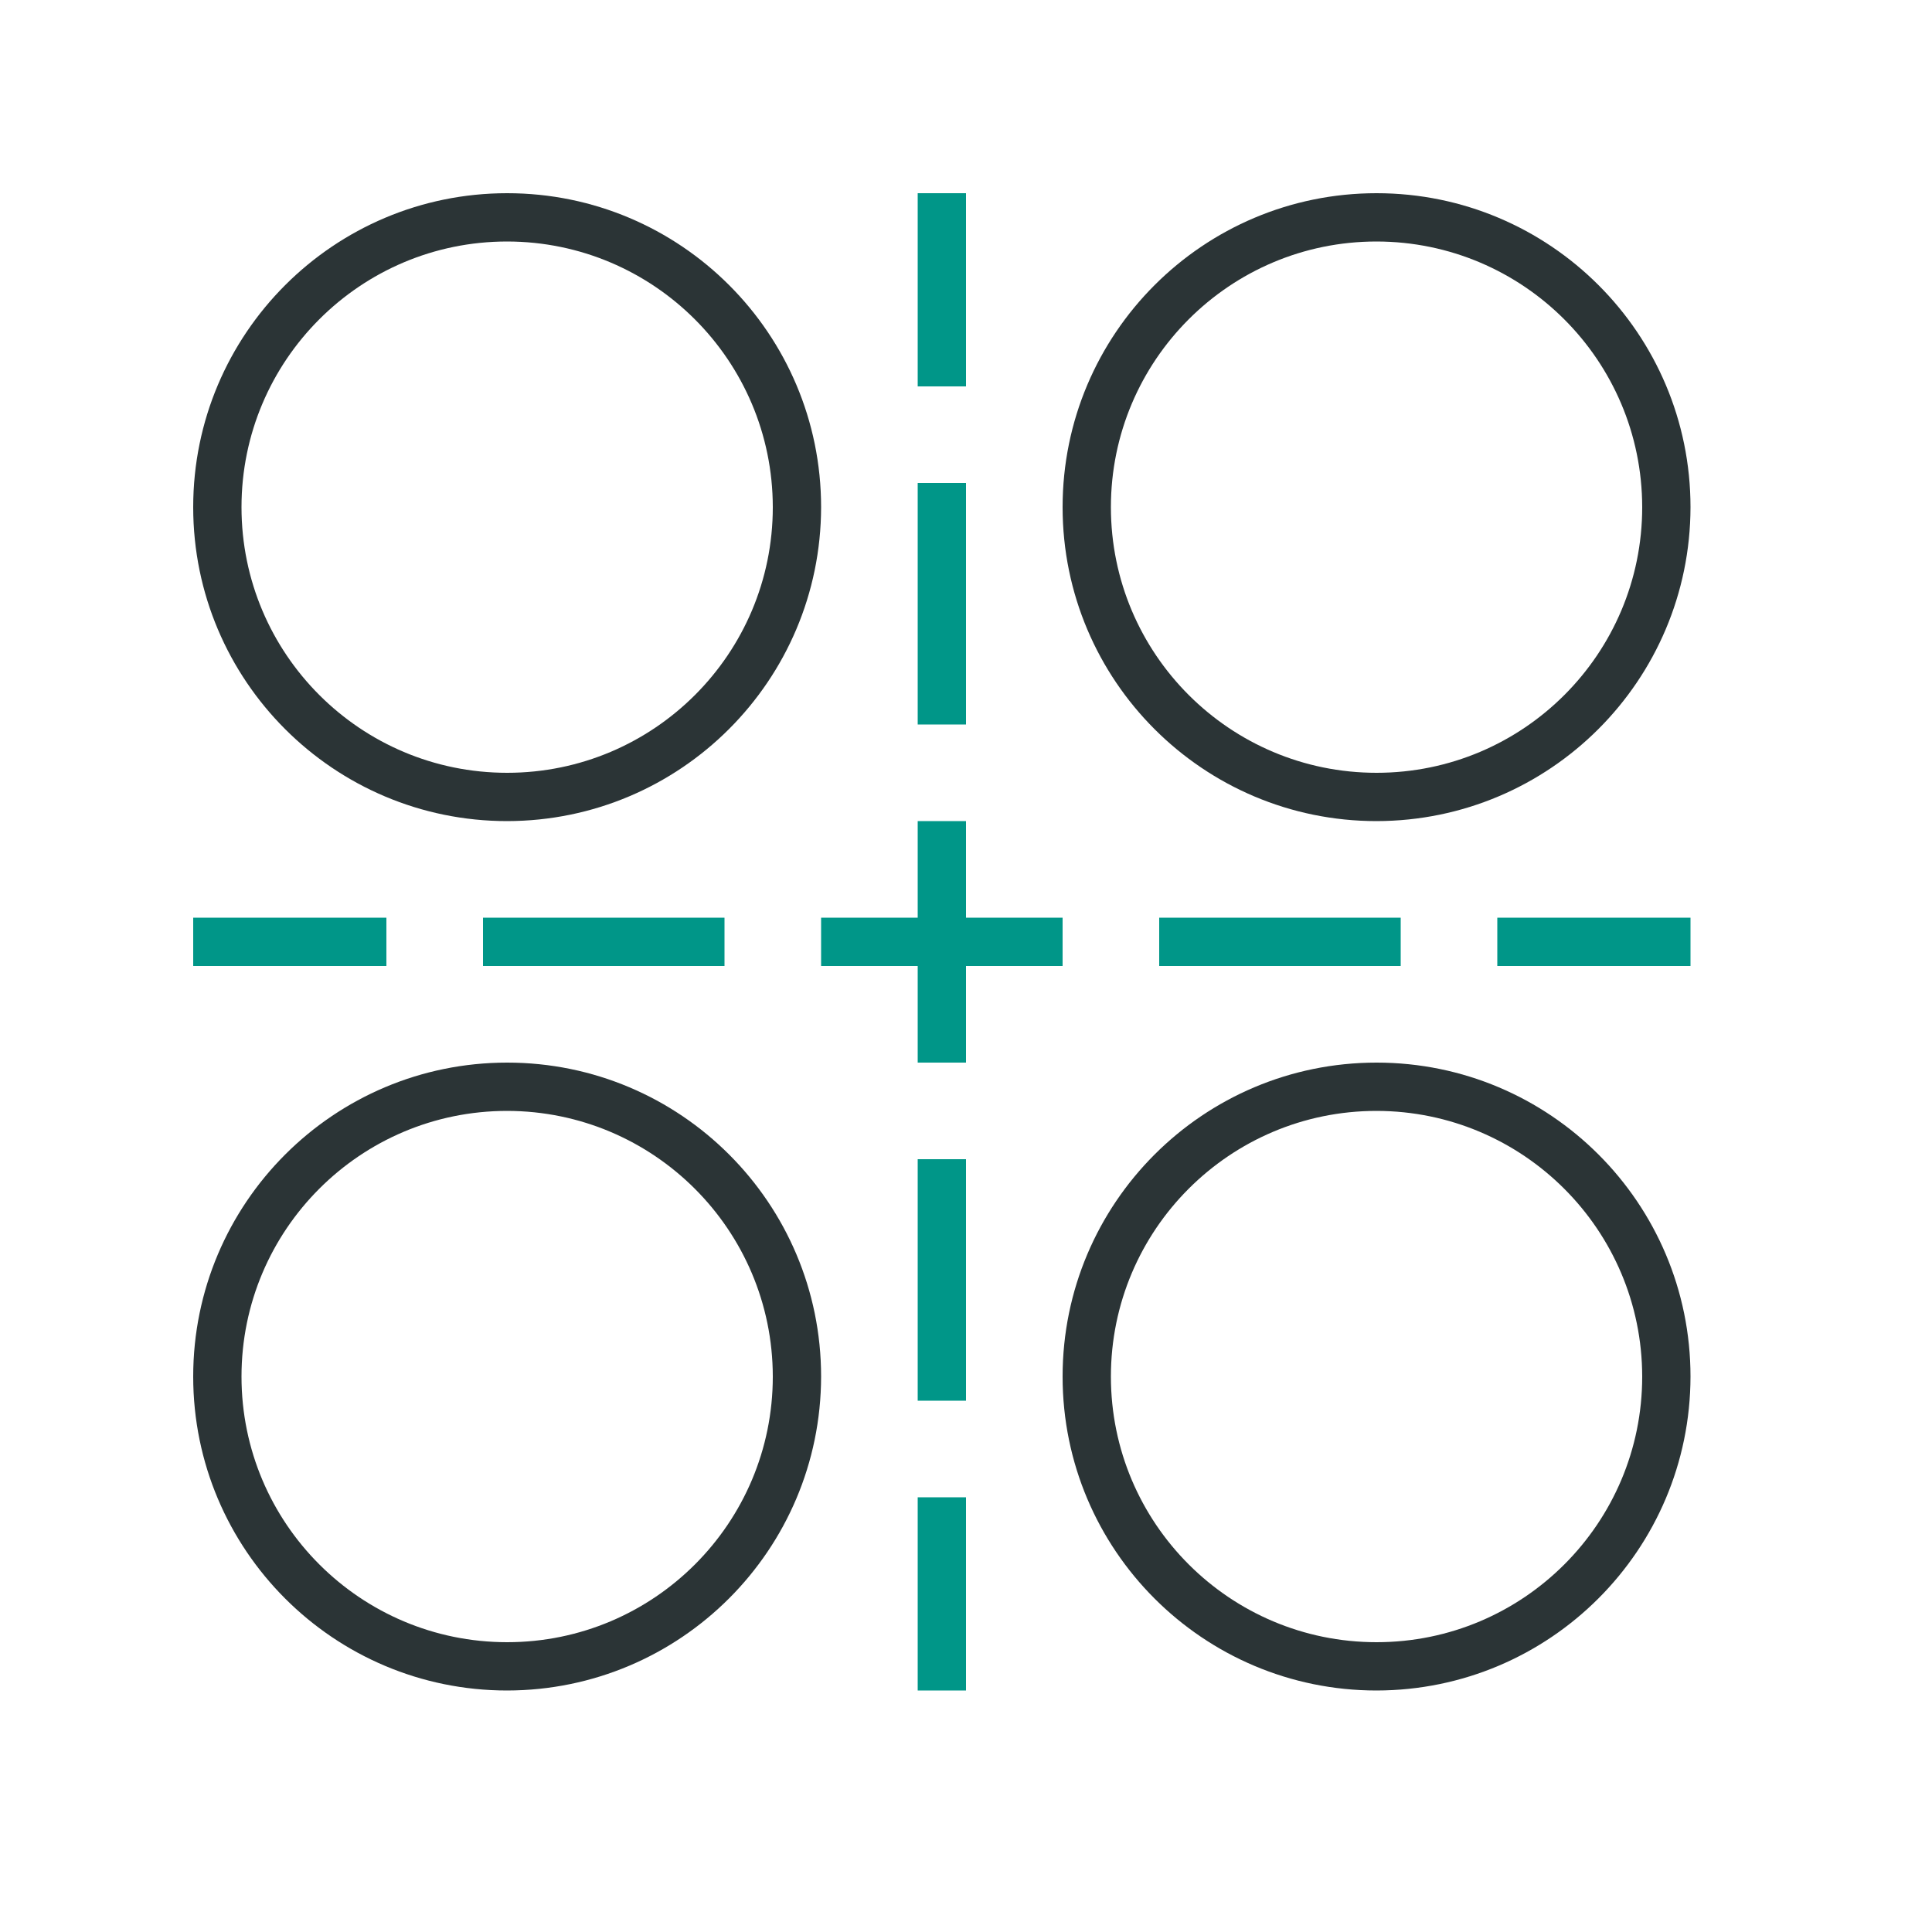
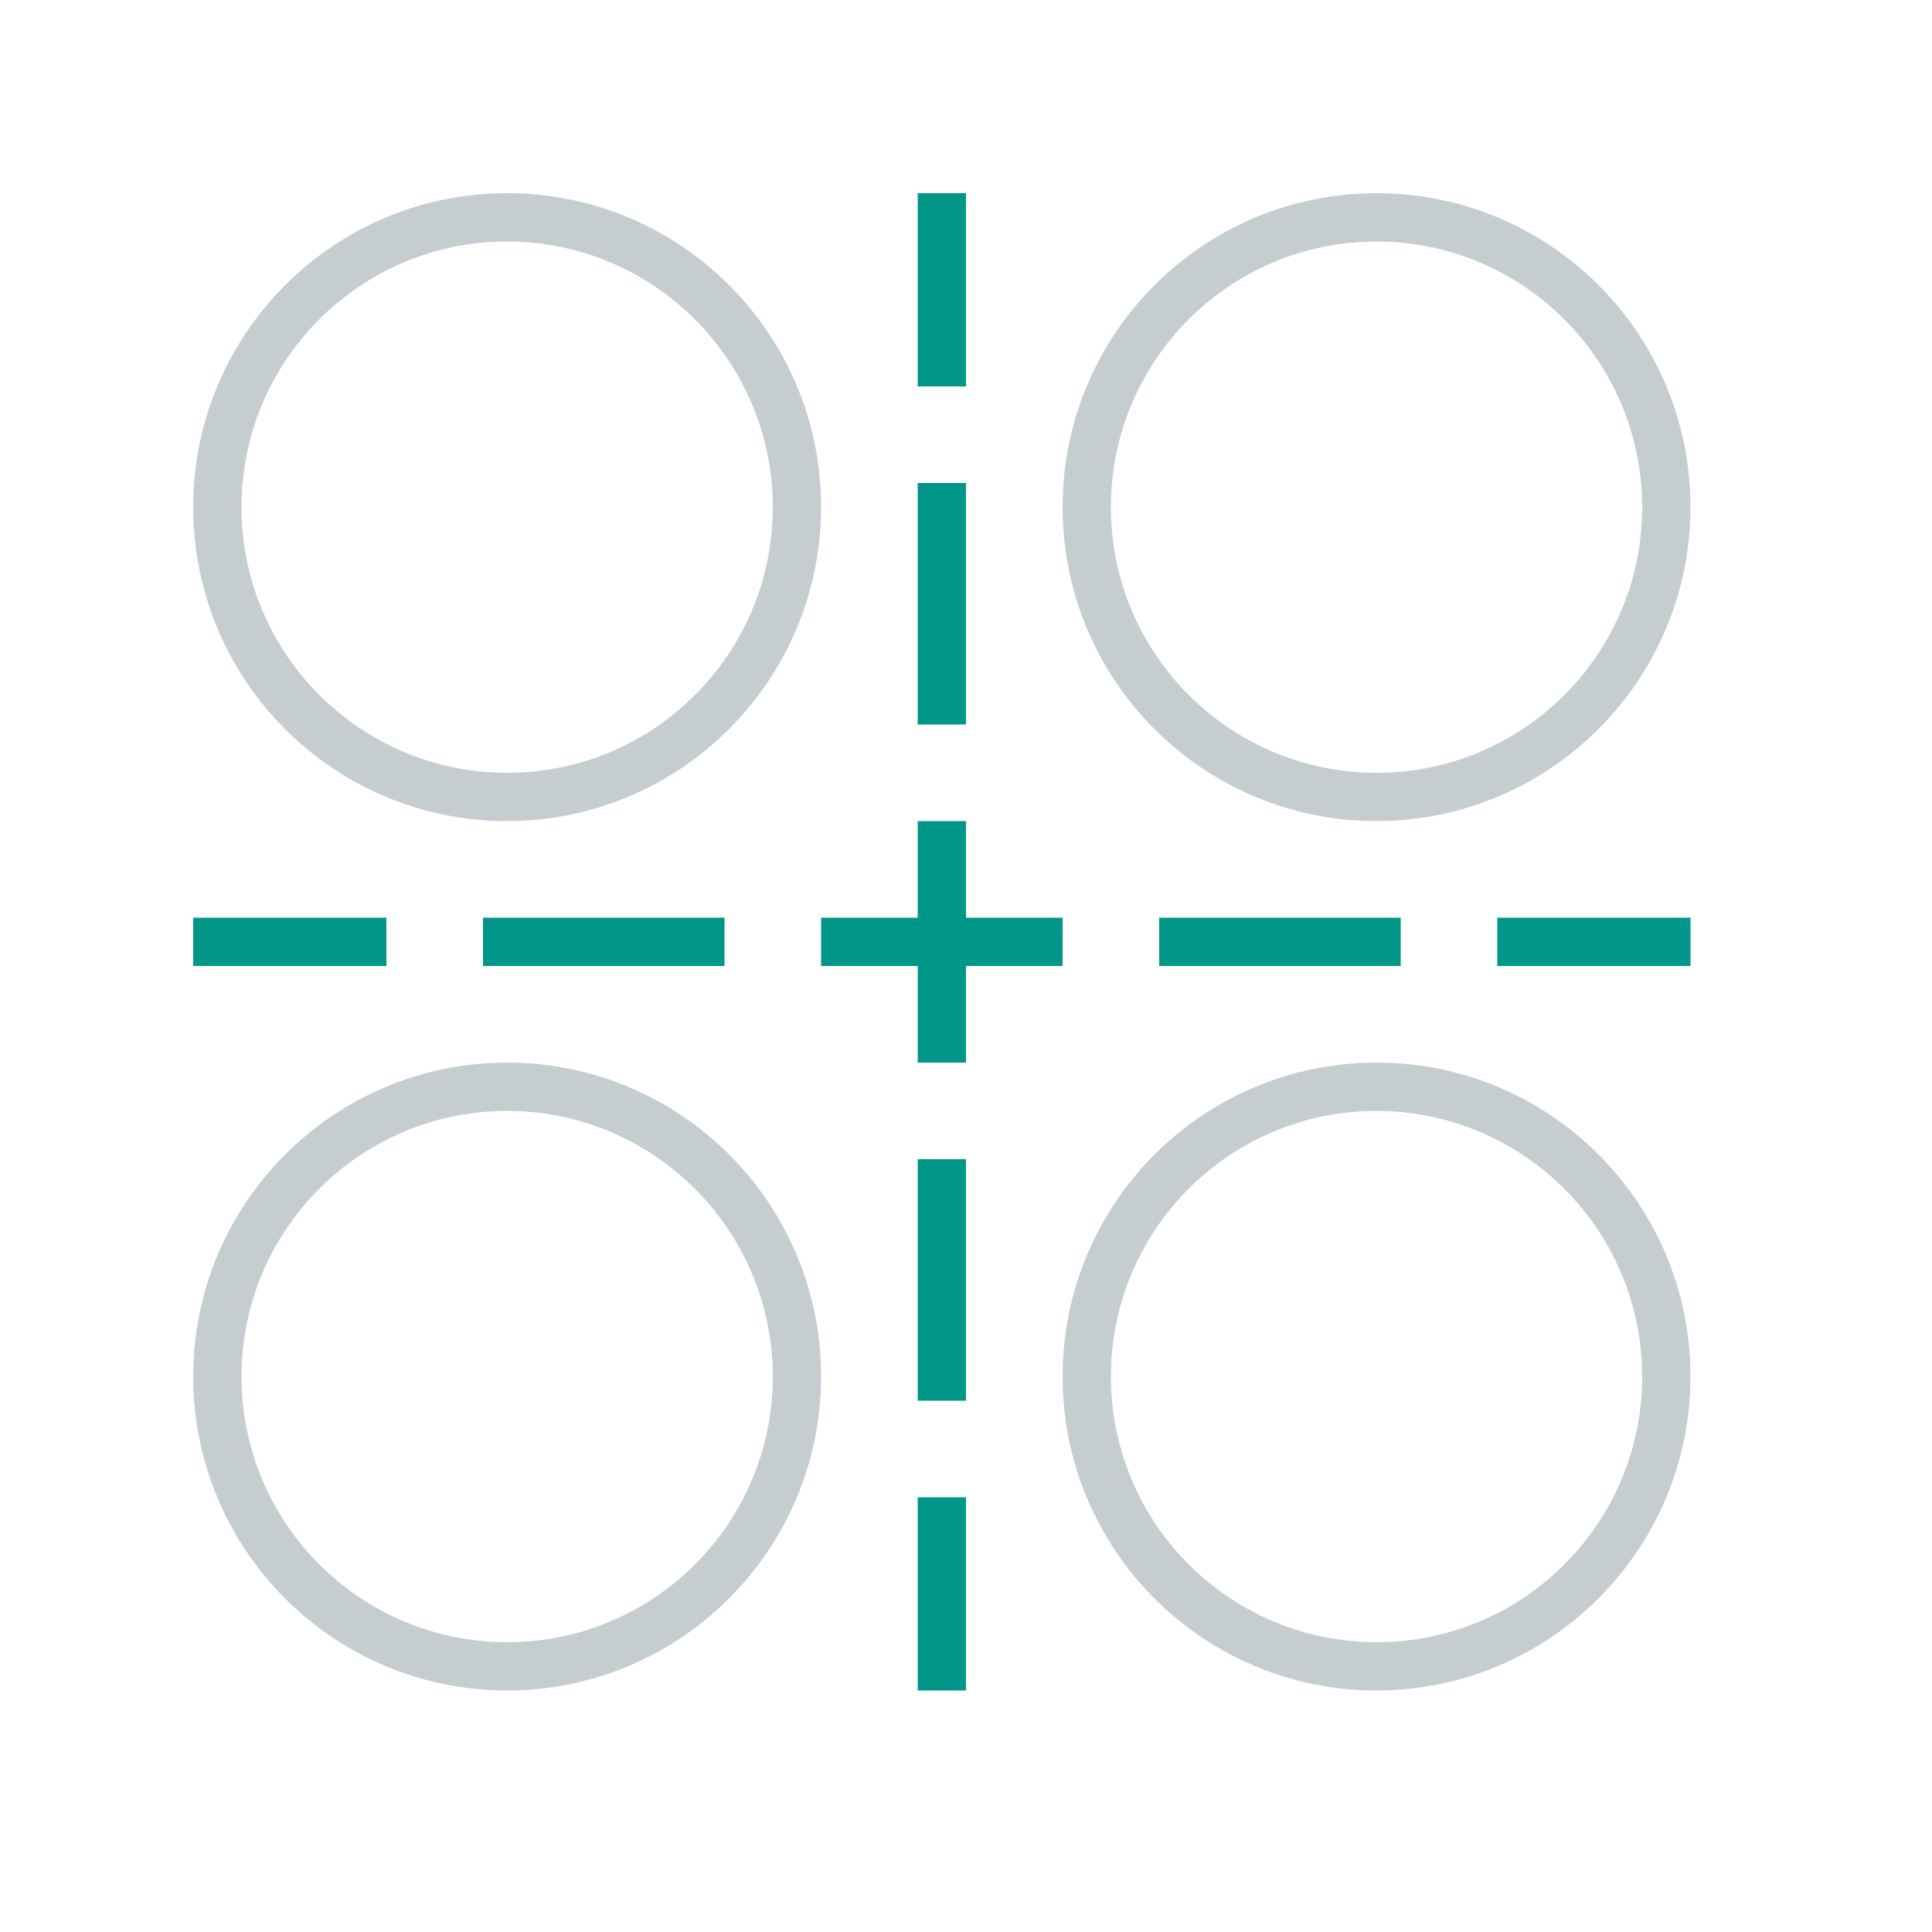
<svg xmlns="http://www.w3.org/2000/svg" width="40" height="40" viewBox="0 0 40 40">
  <path d="M24,19h5v1H24Zm7,0v1h4V19ZM10,20h5V19H10ZM4,20H8V19H4Zm15,9h1V24H19Zm0,6h1V31H19Zm1-18H19v2H17v1h2v2h1V20h2V19H20Zm0-7H19v5h1Zm0-6H19V8h1Z" style="fill:#009688" />
-   <path d="M28.5,17A6.5,6.5,0,1,1,35,10.5,6.508,6.508,0,0,1,28.5,17Zm0-12A5.5,5.5,0,1,0,34,10.5,5.506,5.506,0,0,0,28.5,5Zm-18,12A6.5,6.5,0,1,1,17,10.5,6.508,6.508,0,0,1,10.5,17Zm0-12A5.5,5.5,0,1,0,16,10.5,5.506,5.506,0,0,0,10.5,5Zm0,30A6.5,6.5,0,1,1,17,28.5,6.508,6.508,0,0,1,10.5,35Zm0-12A5.5,5.5,0,1,0,16,28.5,5.507,5.507,0,0,0,10.5,23Zm18,12A6.5,6.5,0,1,1,35,28.5,6.508,6.508,0,0,1,28.5,35Zm0-12A5.5,5.5,0,1,0,34,28.5,5.507,5.507,0,0,0,28.5,23Z" style="fill:#2b3436" />
+   <path d="M28.5,17A6.5,6.5,0,1,1,35,10.5,6.508,6.508,0,0,1,28.5,17Zm0-12A5.5,5.5,0,1,0,34,10.5,5.506,5.506,0,0,0,28.5,5Zm-18,12A6.5,6.5,0,1,1,17,10.5,6.508,6.508,0,0,1,10.5,17Zm0-12A5.5,5.5,0,1,0,16,10.5,5.506,5.506,0,0,0,10.5,5Zm0,30A6.5,6.5,0,1,1,17,28.5,6.508,6.508,0,0,1,10.5,35Zm0-12A5.5,5.5,0,1,0,16,28.5,5.507,5.507,0,0,0,10.5,23Zm18,12A6.5,6.5,0,1,1,35,28.5,6.508,6.508,0,0,1,28.5,35Zm0-12A5.5,5.5,0,1,0,34,28.5,5.507,5.507,0,0,0,28.5,23Z" style="fill:#c5cdd0" />
</svg>
